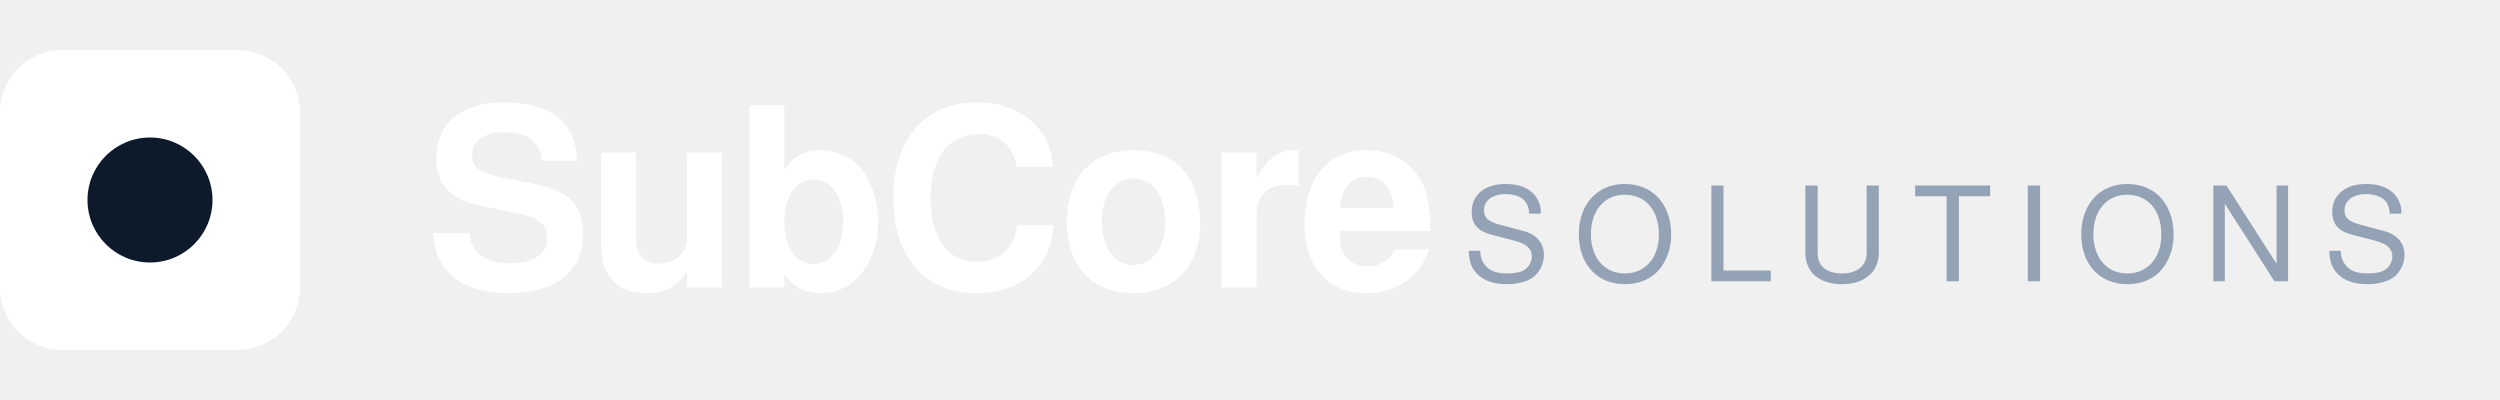
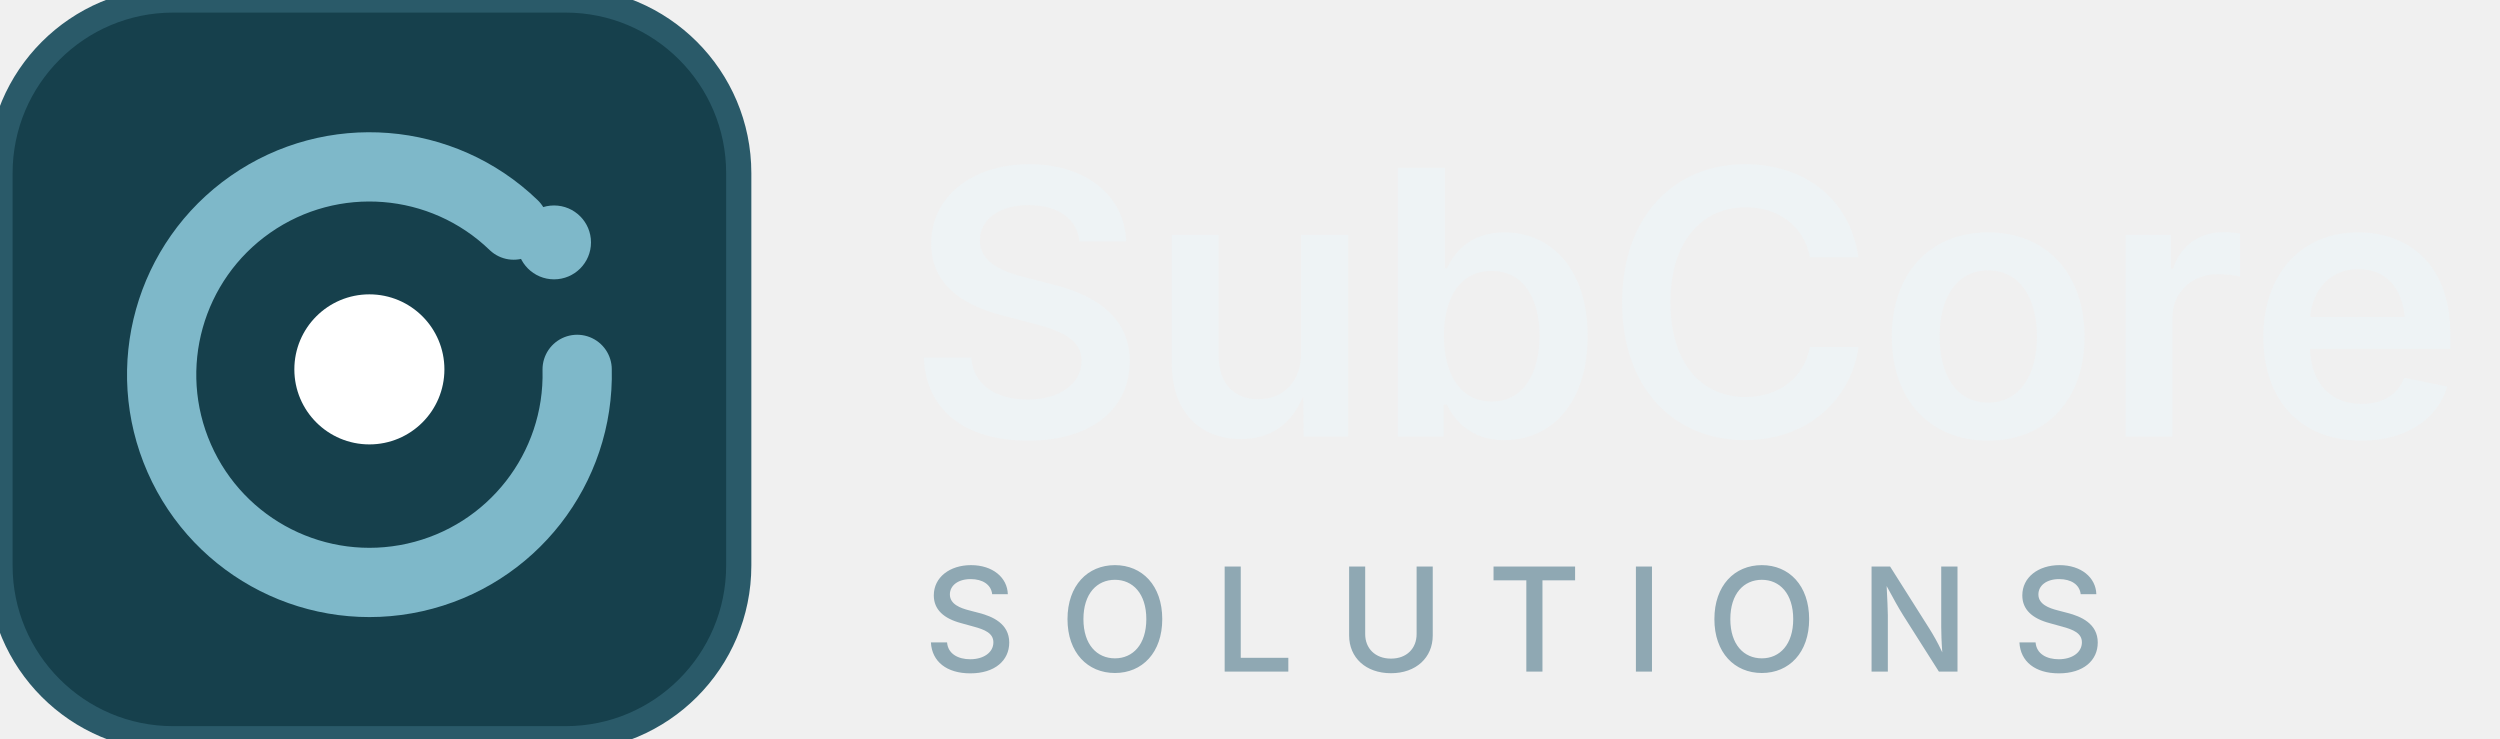
- <svg xmlns="http://www.w3.org/2000/svg" width="200" height="32" viewBox="0 0 200 32" role="img" aria-label="SubCore Solutions">
-   <rect x="0" y="4" width="24" height="24" rx="5" fill="#ffffff" />
-   <circle cx="12" cy="16" r="5" fill="#0c1a2b" />
-   <text x="34" y="23" fill="#ffffff" font-size="20" font-family="Helvetica Neue, Helvetica, Arial, sans-serif" font-weight="700" letter-spacing="-0.4">SubCore</text>
-   <text x="117" y="22.5" fill="#93a3b5" font-size="10.5" letter-spacing="2" font-family="Helvetica Neue, Helvetica, Arial, sans-serif" font-weight="500">SOLUTIONS</text>
+ <svg xmlns="http://www.w3.org/2000/svg" width="148.9" height="44" viewBox="0 0 148.9 44" role="img" aria-label="SubCore Solutions">
+   <g transform="translate(0 0) scale(0.6875)">
+     <rect width="64" height="64" rx="15" fill="#16404c" stroke="#2a5a69" stroke-width="2.182" />
+     <path d="M44.5 19.5A18 18 0 1 0 50 32" fill="none" stroke="#7eb8c9" stroke-width="6" stroke-linecap="round" />
+     <circle cx="32" cy="32" r="6.5" fill="#ffffff" />
+     <circle cx="48" cy="21" r="3.2" fill="#7eb8c9" />
+   </g>
+   <path d="M61.229 26.247C65.054 26.247 67.288 24.324 67.288 21.51C67.288 18.717 64.957 17.481 62.583 16.912L61.09 16.525C59.79 16.203 58.361 15.666 58.361 14.323C58.361 13.109 59.457 12.218 61.262 12.218C62.991 12.218 64.151 13.013 64.291 14.377H67.073C66.998 11.702 64.721 9.779 61.305 9.779C57.953 9.779 55.461 11.67 55.461 14.495C55.461 16.751 57.04 18.104 59.715 18.792L61.53 19.265C63.26 19.716 64.42 20.242 64.42 21.488C64.42 22.863 63.099 23.798 61.208 23.798C59.403 23.798 57.975 22.981 57.846 21.295H55.021C55.149 24.453 57.502 26.247 61.229 26.247Z M73.905 26.15C75.646 26.15 76.902 25.312 77.622 23.594L77.644 26.0H80.297V13.99H77.493V21.026C77.493 22.767 76.419 23.776 74.937 23.776C73.476 23.776 72.584 22.81 72.584 21.198V13.99H69.791V21.628C69.791 24.518 71.435 26.15 73.905 26.15Z M89.6 26.215C92.446 26.215 94.562 23.959 94.562 20.017C94.562 16.021 92.382 13.84 89.61 13.84C87.473 13.84 86.592 15.129 86.173 15.978H86.055V9.994H83.262V26.0H85.99V24.099H86.173C86.603 24.969 87.537 26.215 89.6 26.215ZM88.848 23.916C87.021 23.916 86.001 22.348 86.001 20.006C86.001 17.664 87.0 16.139 88.848 16.139C90.738 16.139 91.694 17.771 91.694 20.006C91.694 22.262 90.717 23.916 88.848 23.916Z M103.94 26.215C107.722 26.215 110.257 23.733 110.697 20.672H107.797C107.432 22.562 105.885 23.647 103.973 23.647C101.373 23.647 99.493 21.682 99.493 18.008C99.493 14.377 101.362 12.347 103.983 12.347C105.896 12.347 107.442 13.432 107.797 15.322H110.687C110.182 11.82 107.453 9.779 103.94 9.779C99.762 9.779 96.614 12.83 96.614 18.008C96.614 23.164 99.729 26.215 103.94 26.215Z M118.41 26.247C121.912 26.247 124.157 23.755 124.157 20.06C124.157 16.321 121.912 13.84 118.41 13.84C114.908 13.84 112.674 16.321 112.674 20.06C112.674 23.755 114.908 26.247 118.41 26.247ZM118.41 23.98C116.466 23.98 115.521 22.24 115.521 20.049C115.521 17.836 116.466 16.106 118.41 16.106C120.365 16.106 121.321 17.836 121.321 20.049C121.321 22.24 120.365 23.98 118.41 23.98Z M126.596 26.0H129.389V18.932C129.389 17.406 130.538 16.332 132.096 16.332C132.59 16.332 133.181 16.407 133.417 16.472V13.904C133.148 13.861 132.708 13.829 132.396 13.829C131.021 13.829 129.861 14.613 129.432 15.999H129.303V13.99H126.596Z M140.636 26.247C143.311 26.247 145.18 24.969 145.76 23.024L143.192 22.498C142.816 23.519 141.893 24.056 140.668 24.056C138.874 24.056 137.66 22.917 137.585 20.779H145.942V19.898C145.942 15.688 143.386 13.84 140.453 13.84C137.016 13.84 134.803 16.375 134.803 20.07C134.803 23.83 137.016 26.247 140.636 26.247ZM137.596 18.878C137.725 17.277 138.756 16.031 140.464 16.031C142.129 16.031 143.063 17.159 143.225 18.878Z" fill="#eef3f5" />
+   <path d="M57.792 40.105C59.262 40.105 60.11 39.332 60.11 38.27C60.11 37.14 59.107 36.712 58.309 36.506L57.7 36.347C57.221 36.221 56.575 35.998 56.575 35.406C56.575 34.877 57.053 34.491 57.813 34.491C58.523 34.491 59.031 34.818 59.094 35.389H60.026C59.997 34.394 59.119 33.659 57.834 33.659C56.575 33.659 55.617 34.377 55.617 35.461C55.617 36.317 56.222 36.842 57.247 37.115L57.977 37.317C58.649 37.497 59.166 37.711 59.166 38.257C59.166 38.862 58.582 39.265 57.788 39.265C57.066 39.265 56.461 38.946 56.407 38.262H55.445C55.504 39.404 56.386 40.105 57.792 40.105Z M66.406 40.084C68.027 40.084 69.224 38.875 69.224 36.876C69.224 34.869 68.027 33.659 66.406 33.659C64.781 33.659 63.58 34.869 63.58 36.876C63.58 38.875 64.781 40.084 66.406 40.084ZM66.406 39.211C65.331 39.211 64.529 38.388 64.529 36.876C64.529 35.36 65.331 34.533 66.406 34.533C67.473 34.533 68.275 35.356 68.275 36.876C68.275 38.388 67.473 39.211 66.406 39.211Z M72.941 40.0H76.733V39.177H73.899V33.743H72.941Z M82.848 40.097C84.343 40.097 85.334 39.164 85.334 37.85V33.743H84.373V37.77C84.373 38.614 83.789 39.227 82.848 39.227C81.903 39.227 81.311 38.614 81.311 37.77V33.743H80.354V37.85C80.354 39.164 81.341 40.097 82.848 40.097Z M88.955 34.566H90.908V40.0H91.869V34.566H93.813V33.743H88.955Z M98.392 33.743H97.434V40.0H98.392Z M104.935 40.084C106.556 40.084 107.753 38.875 107.753 36.876C107.753 34.869 106.556 33.659 104.935 33.659C103.31 33.659 102.109 34.869 102.109 36.876C102.109 38.875 103.31 40.084 104.935 40.084ZM104.935 39.211C103.86 39.211 103.058 38.388 103.058 36.876C103.058 35.36 103.86 34.533 104.935 34.533C106.002 34.533 106.804 35.356 106.804 36.876C106.804 38.388 106.002 39.211 104.935 39.211Z M111.47 40.0H112.44V36.662C112.44 36.338 112.407 35.692 112.369 34.906C112.822 35.746 113.062 36.179 113.368 36.67L115.48 40.0H116.589V33.743H115.619V37.304C115.619 37.665 115.636 38.249 115.682 38.854C115.405 38.253 115.124 37.779 114.93 37.468L112.575 33.743H111.47Z M122.624 40.105C124.094 40.105 124.942 39.332 124.942 38.27C124.942 37.14 123.939 36.712 123.141 36.506L122.532 36.347C122.053 36.221 121.407 35.998 121.407 35.406C121.407 34.877 121.885 34.491 122.645 34.491C123.355 34.491 123.863 34.818 123.926 35.389H124.858C124.829 34.394 123.951 33.659 122.666 33.659C121.407 33.659 120.449 34.377 120.449 35.461C120.449 36.317 121.054 36.842 122.079 37.115L122.809 37.317C123.481 37.497 123.998 37.711 123.998 38.257C123.998 38.862 123.414 39.265 122.62 39.265C121.898 39.265 121.293 38.946 121.239 38.262H120.277C120.336 39.404 121.218 40.105 122.624 40.105Z" fill="#8fa8b3" />
</svg>
